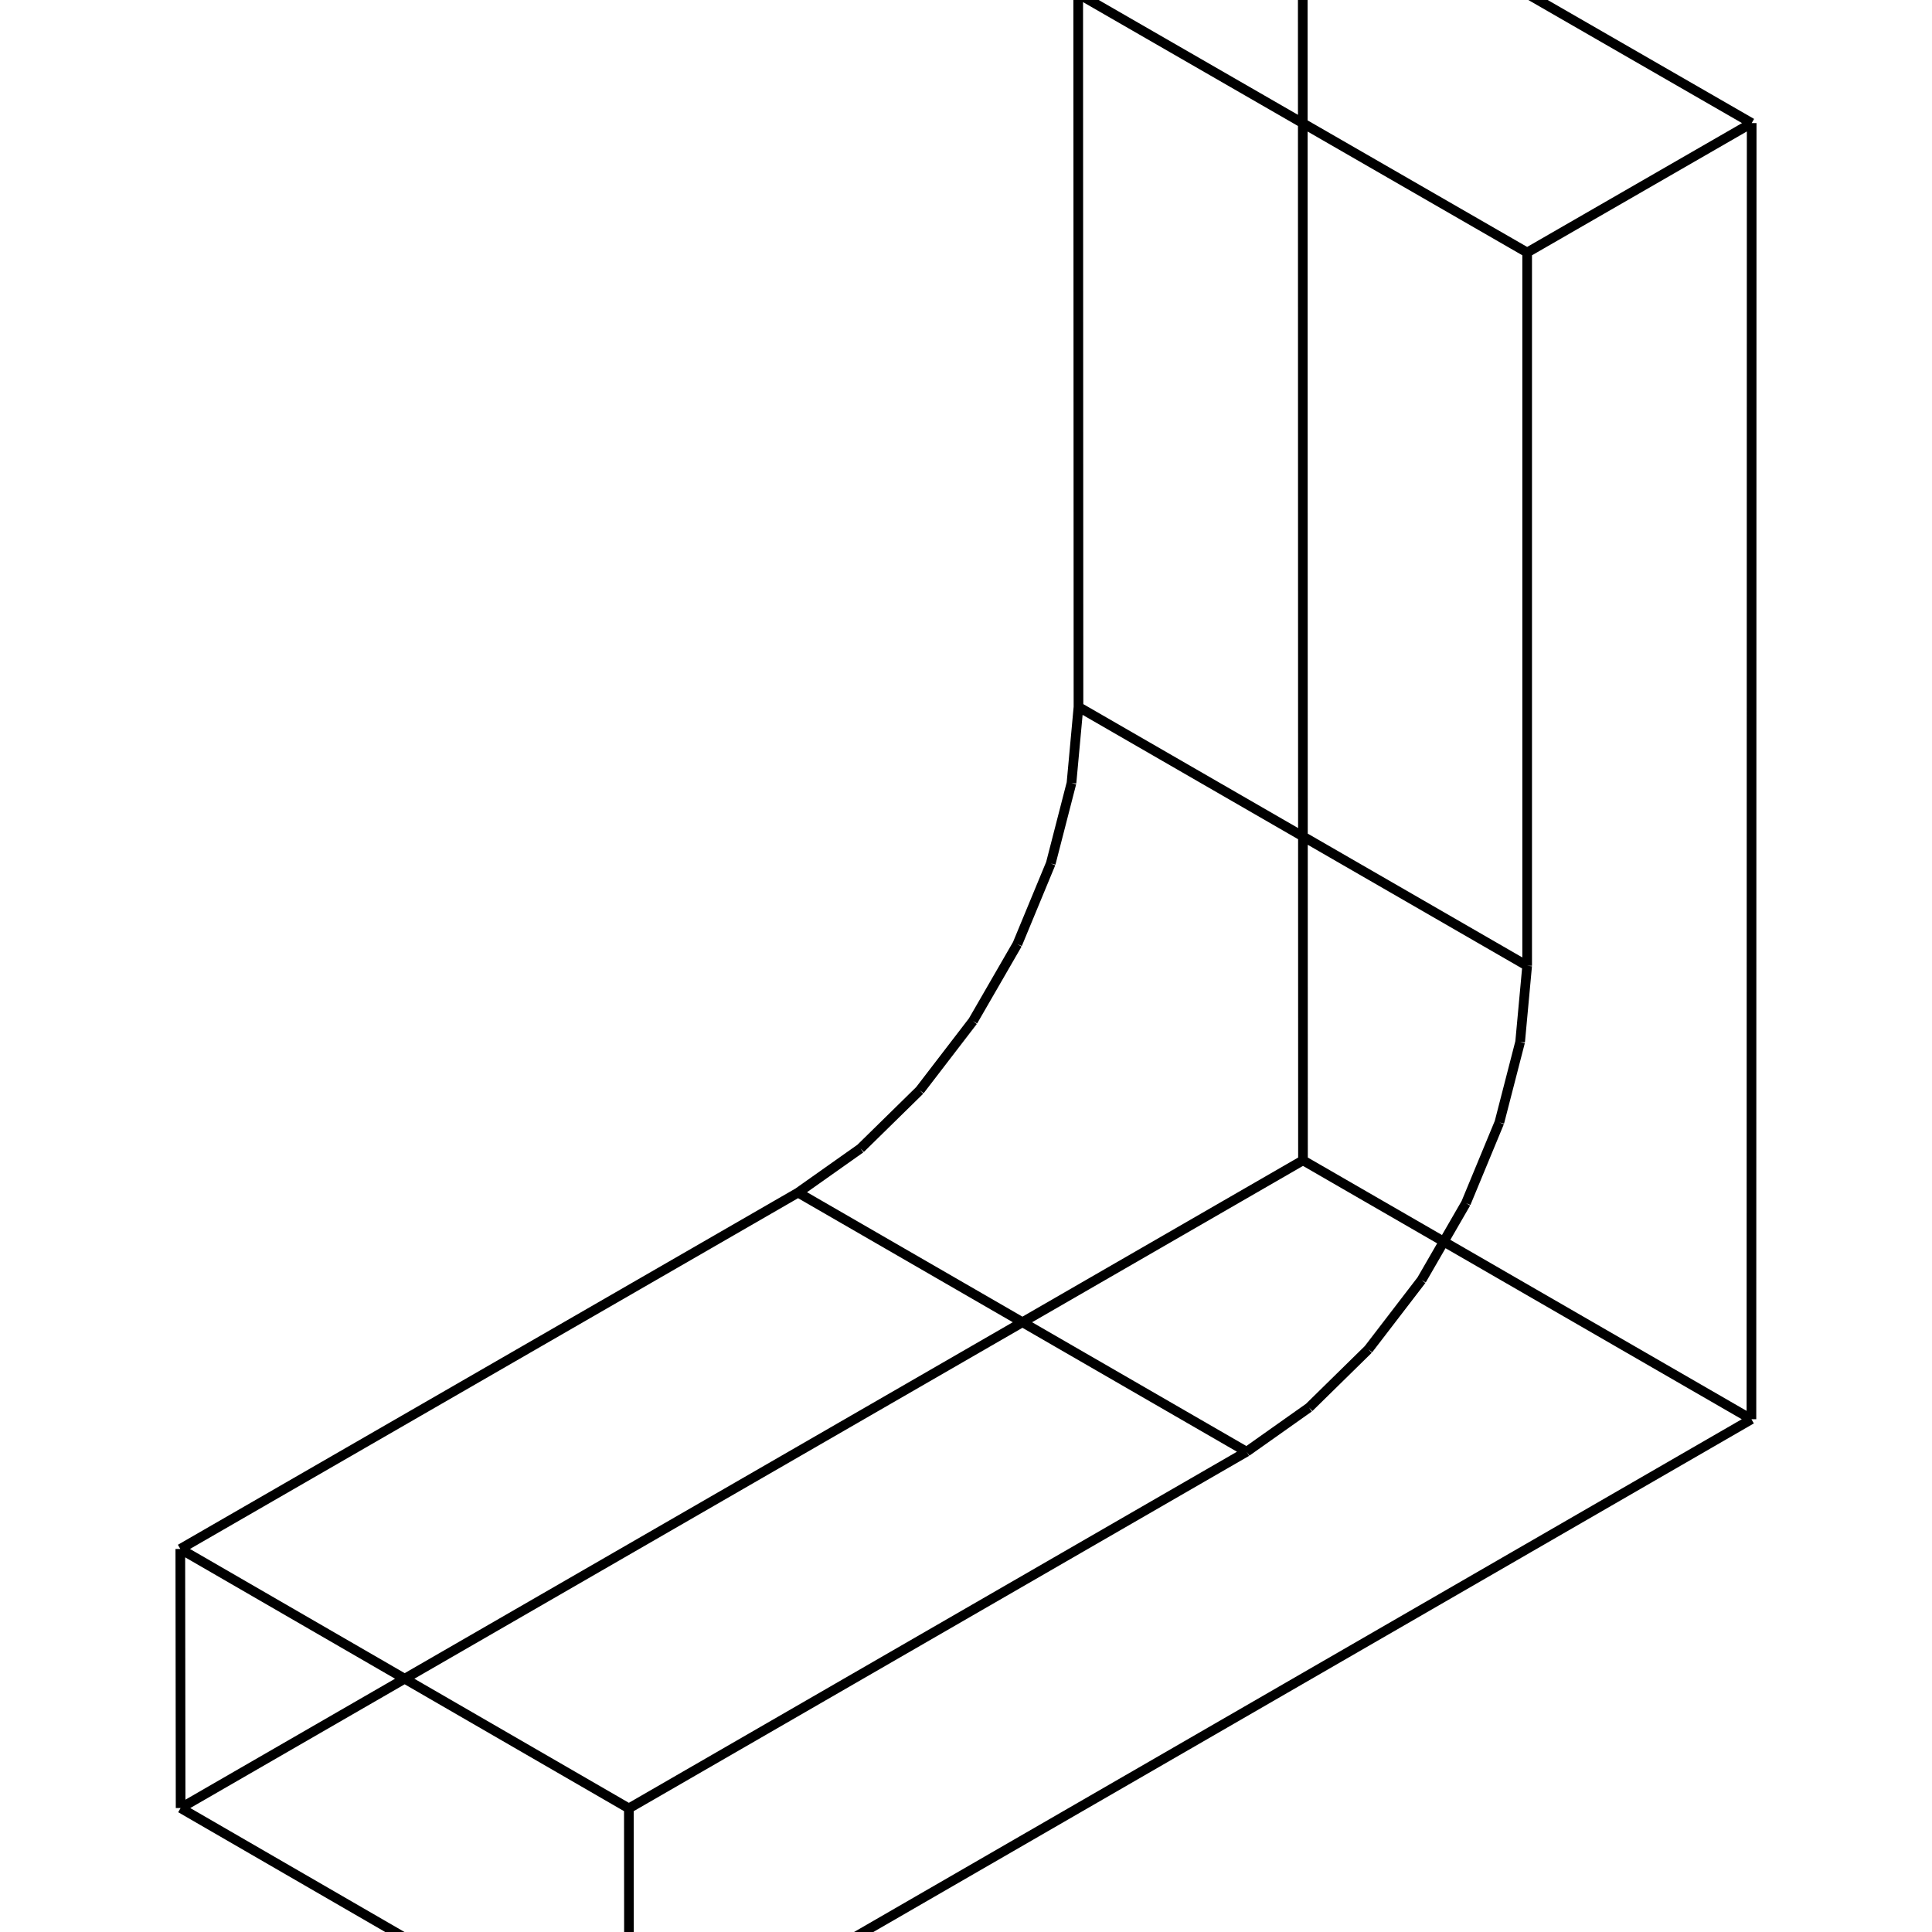
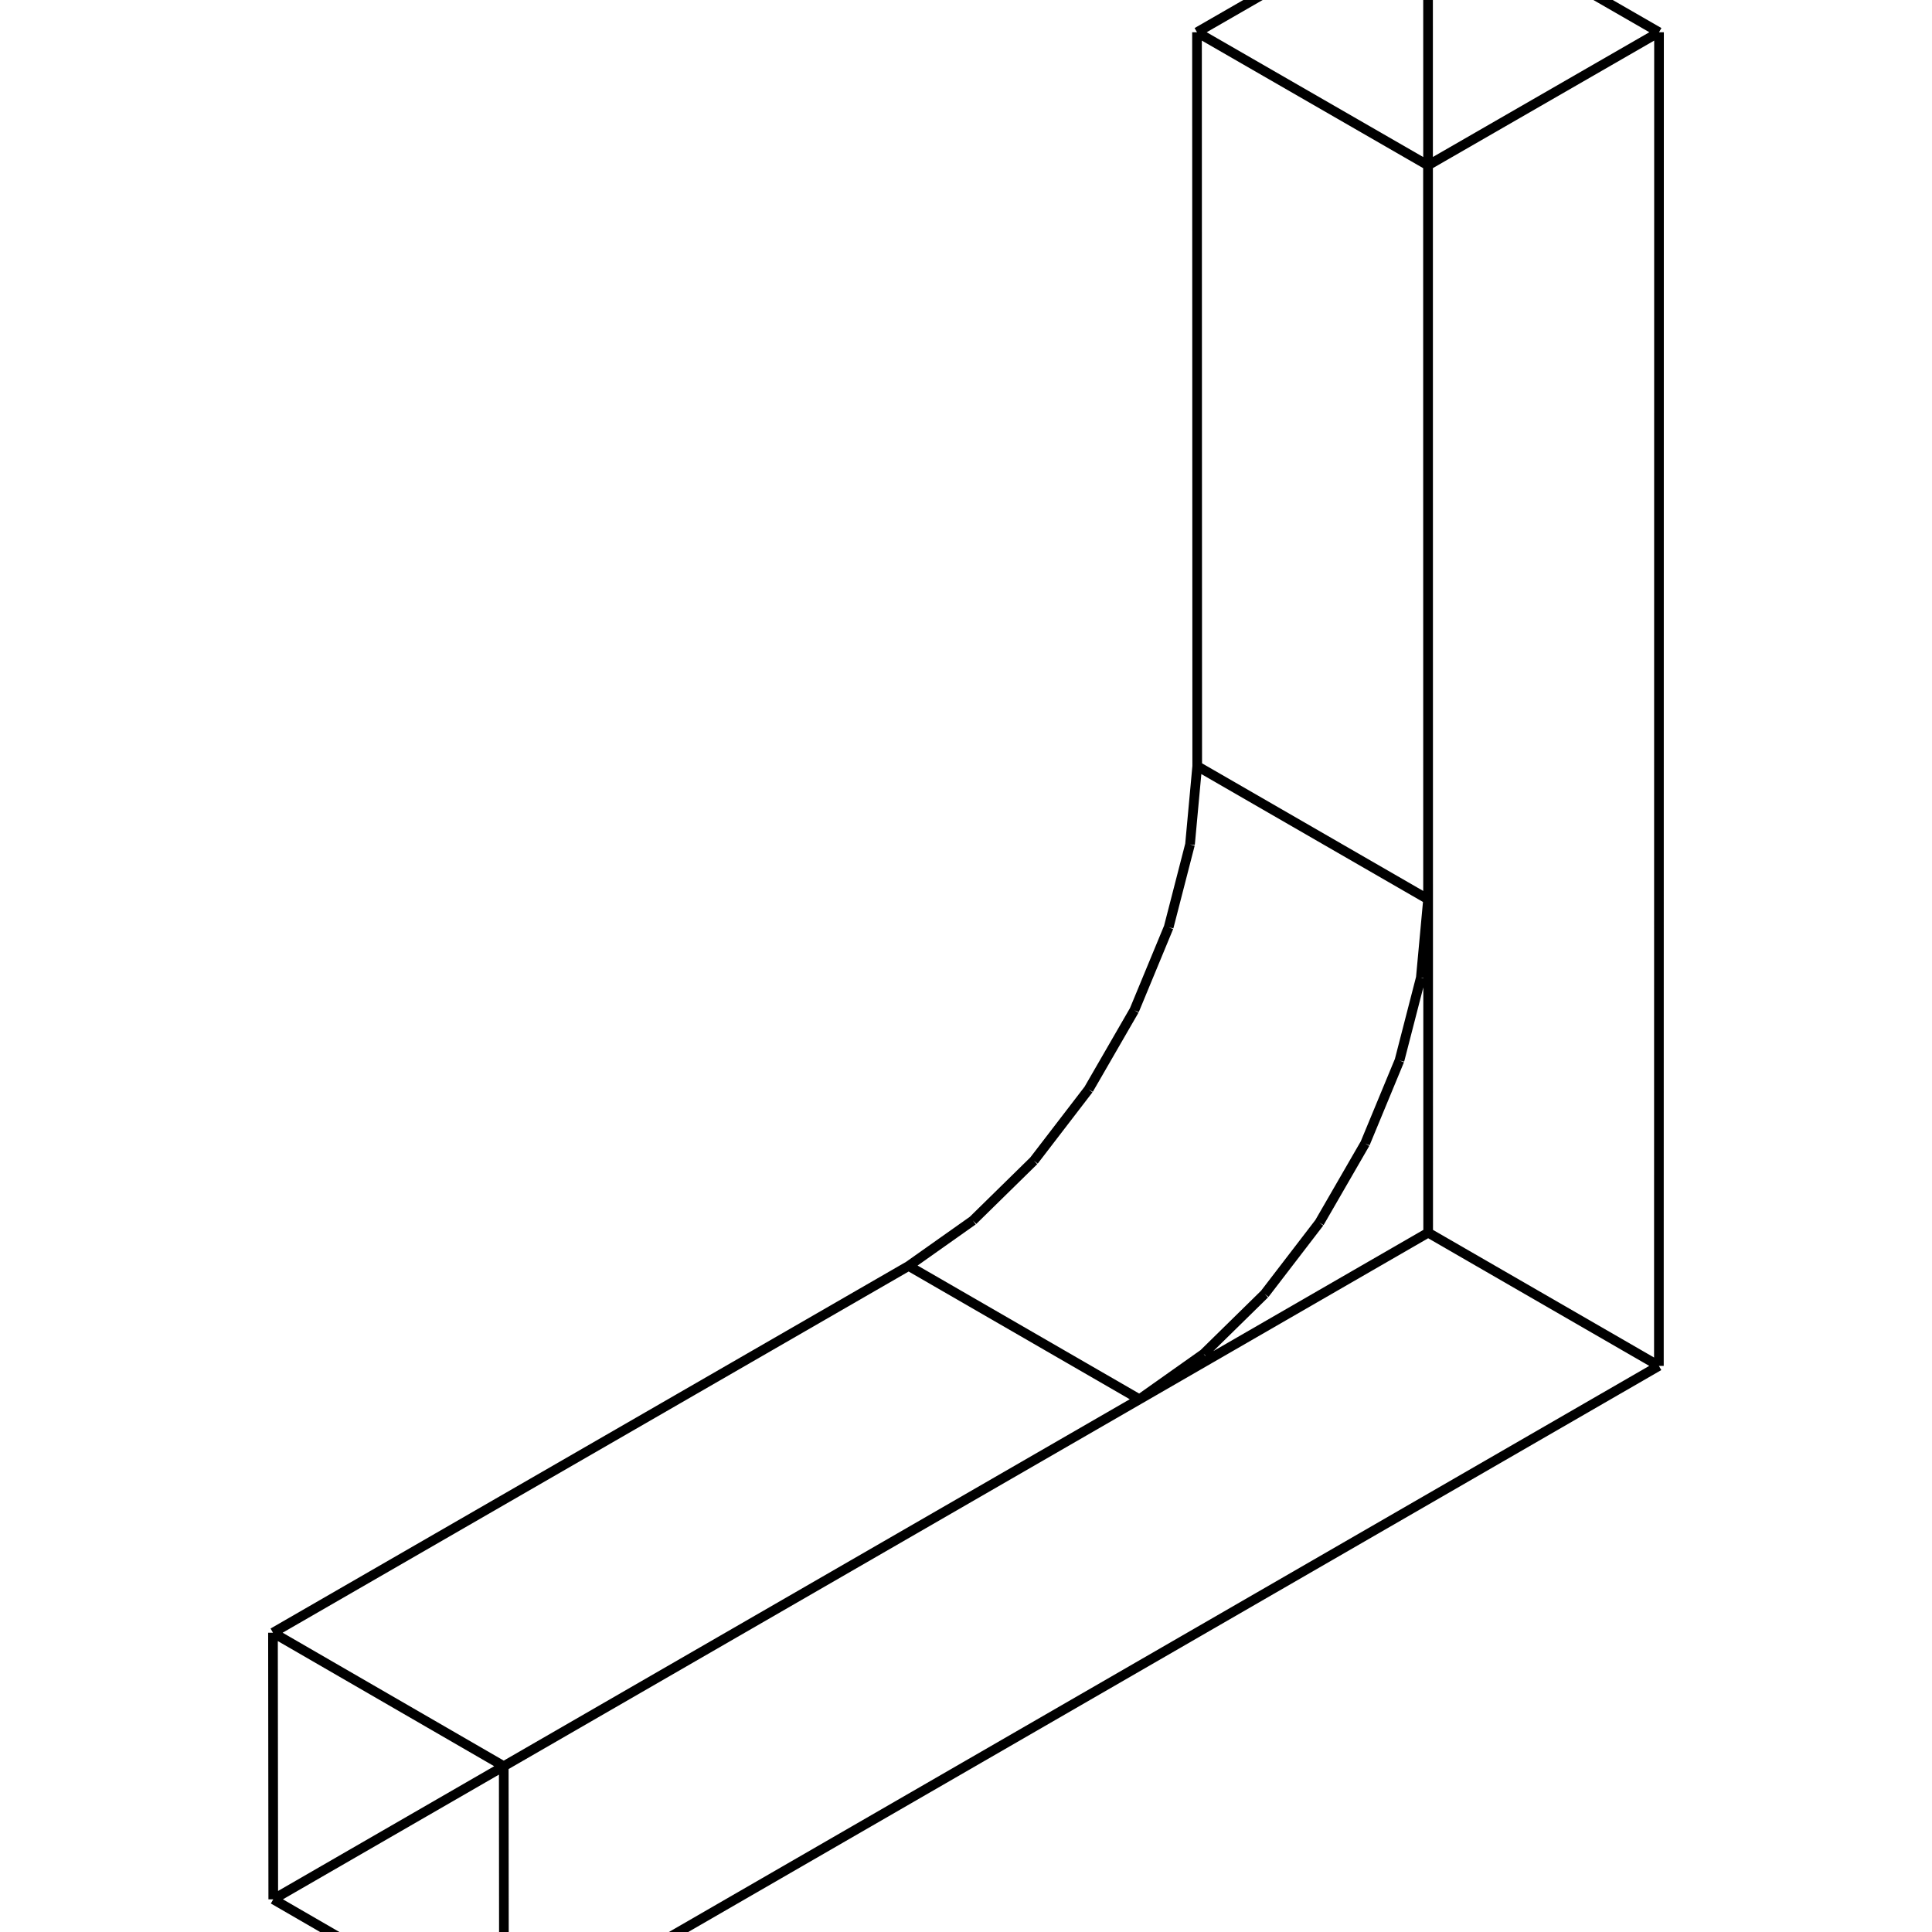
<svg xmlns="http://www.w3.org/2000/svg" viewBox="0 0 800 800">
-   <path d="M446.578,292.717 L446.464,-2.585 M330.462,493.836 L356.316,475.56 M356.316,475.56 L380.866,451.478 M380.866,451.478 L402.885,422.798 M402.885,422.798 L421.269,390.956 M421.269,390.956 L435.097,357.547 M435.097,357.547 L443.677,324.245 M443.677,324.245 L446.578,292.717 M446.464,-2.585 L539.435,-56.118 M330.462,493.836 L74.666,641.389 M539.435,-56.118 L539.538,480.467 M74.79,748.67 L74.666,641.389 M539.538,480.467 L74.79,748.67 M632.364,104.553 L632.364,399.921 M632.364,399.921 L446.578,292.717 M446.464,-2.585 L632.364,104.553 M516.196,601.129 L542.051,582.839 M542.051,582.839 L566.605,558.743 M566.605,558.743 L588.63,530.048 M588.63,530.048 L607.022,498.192 M607.022,498.192 L620.861,464.77 M620.861,464.77 L629.451,431.457 M629.451,431.457 L632.364,399.921 M516.196,601.129 L330.462,493.836 M632.364,104.553 L725.334,50.972 M539.435,-56.118 L725.334,50.972 M260.4,748.813 L516.196,601.129 M74.666,641.389 L260.4,748.813 M725.334,50.972 L725.231,587.676 M725.231,587.676 L539.538,480.467 M260.483,856.118 L260.4,748.813 M74.79,748.67 L260.483,856.118 M725.231,587.676 L260.483,856.118" stroke="black" stroke-width="4" fill="red" />
+   <path d="M495.743,317.231 L495.655,13.35 M376.247,524.203 L402.85,505.394 M402.85,505.394 L428.114,480.61 M428.114,480.61 L450.773,451.095 M450.773,451.095 L469.692,418.326 M469.692,418.326 L483.923,383.946 M483.923,383.946 L492.755,349.675 M492.755,349.675 L495.743,317.231 M495.655,13.35 L591.321,-41.747 M376.247,524.203 L113.035,676.068 M591.321,-41.747 L591.374,510.425 M113.152,786.465 L113.035,676.068 M591.374,510.425 L113.152,786.465 M591.299,68.472 L591.329,372.387 M591.329,372.387 L495.743,317.231 M495.655,13.35 L591.299,68.472 M471.806,579.405 L498.41,560.588 M498.41,560.588 L523.676,535.797 M523.676,535.797 L546.338,506.274 M546.338,506.274 L565.261,473.498 M565.261,473.498 L579.498,439.111 M579.498,439.111 L588.335,404.835 M588.335,404.835 L591.329,372.387 M471.806,579.405 L376.247,524.203 M591.299,68.472 L686.965,13.35 M591.321,-41.747 L686.965,13.35 M208.594,731.337 L471.806,579.405 M113.035,676.068 L208.594,731.337 M686.965,13.35 L686.912,565.584 M686.912,565.584 L591.374,510.425 M208.69,841.747 L208.594,731.337 M113.152,786.465 L208.69,841.747 M686.912,565.584 L208.69,841.747" stroke="black" stroke-width="4" fill="red" />
</svg>
